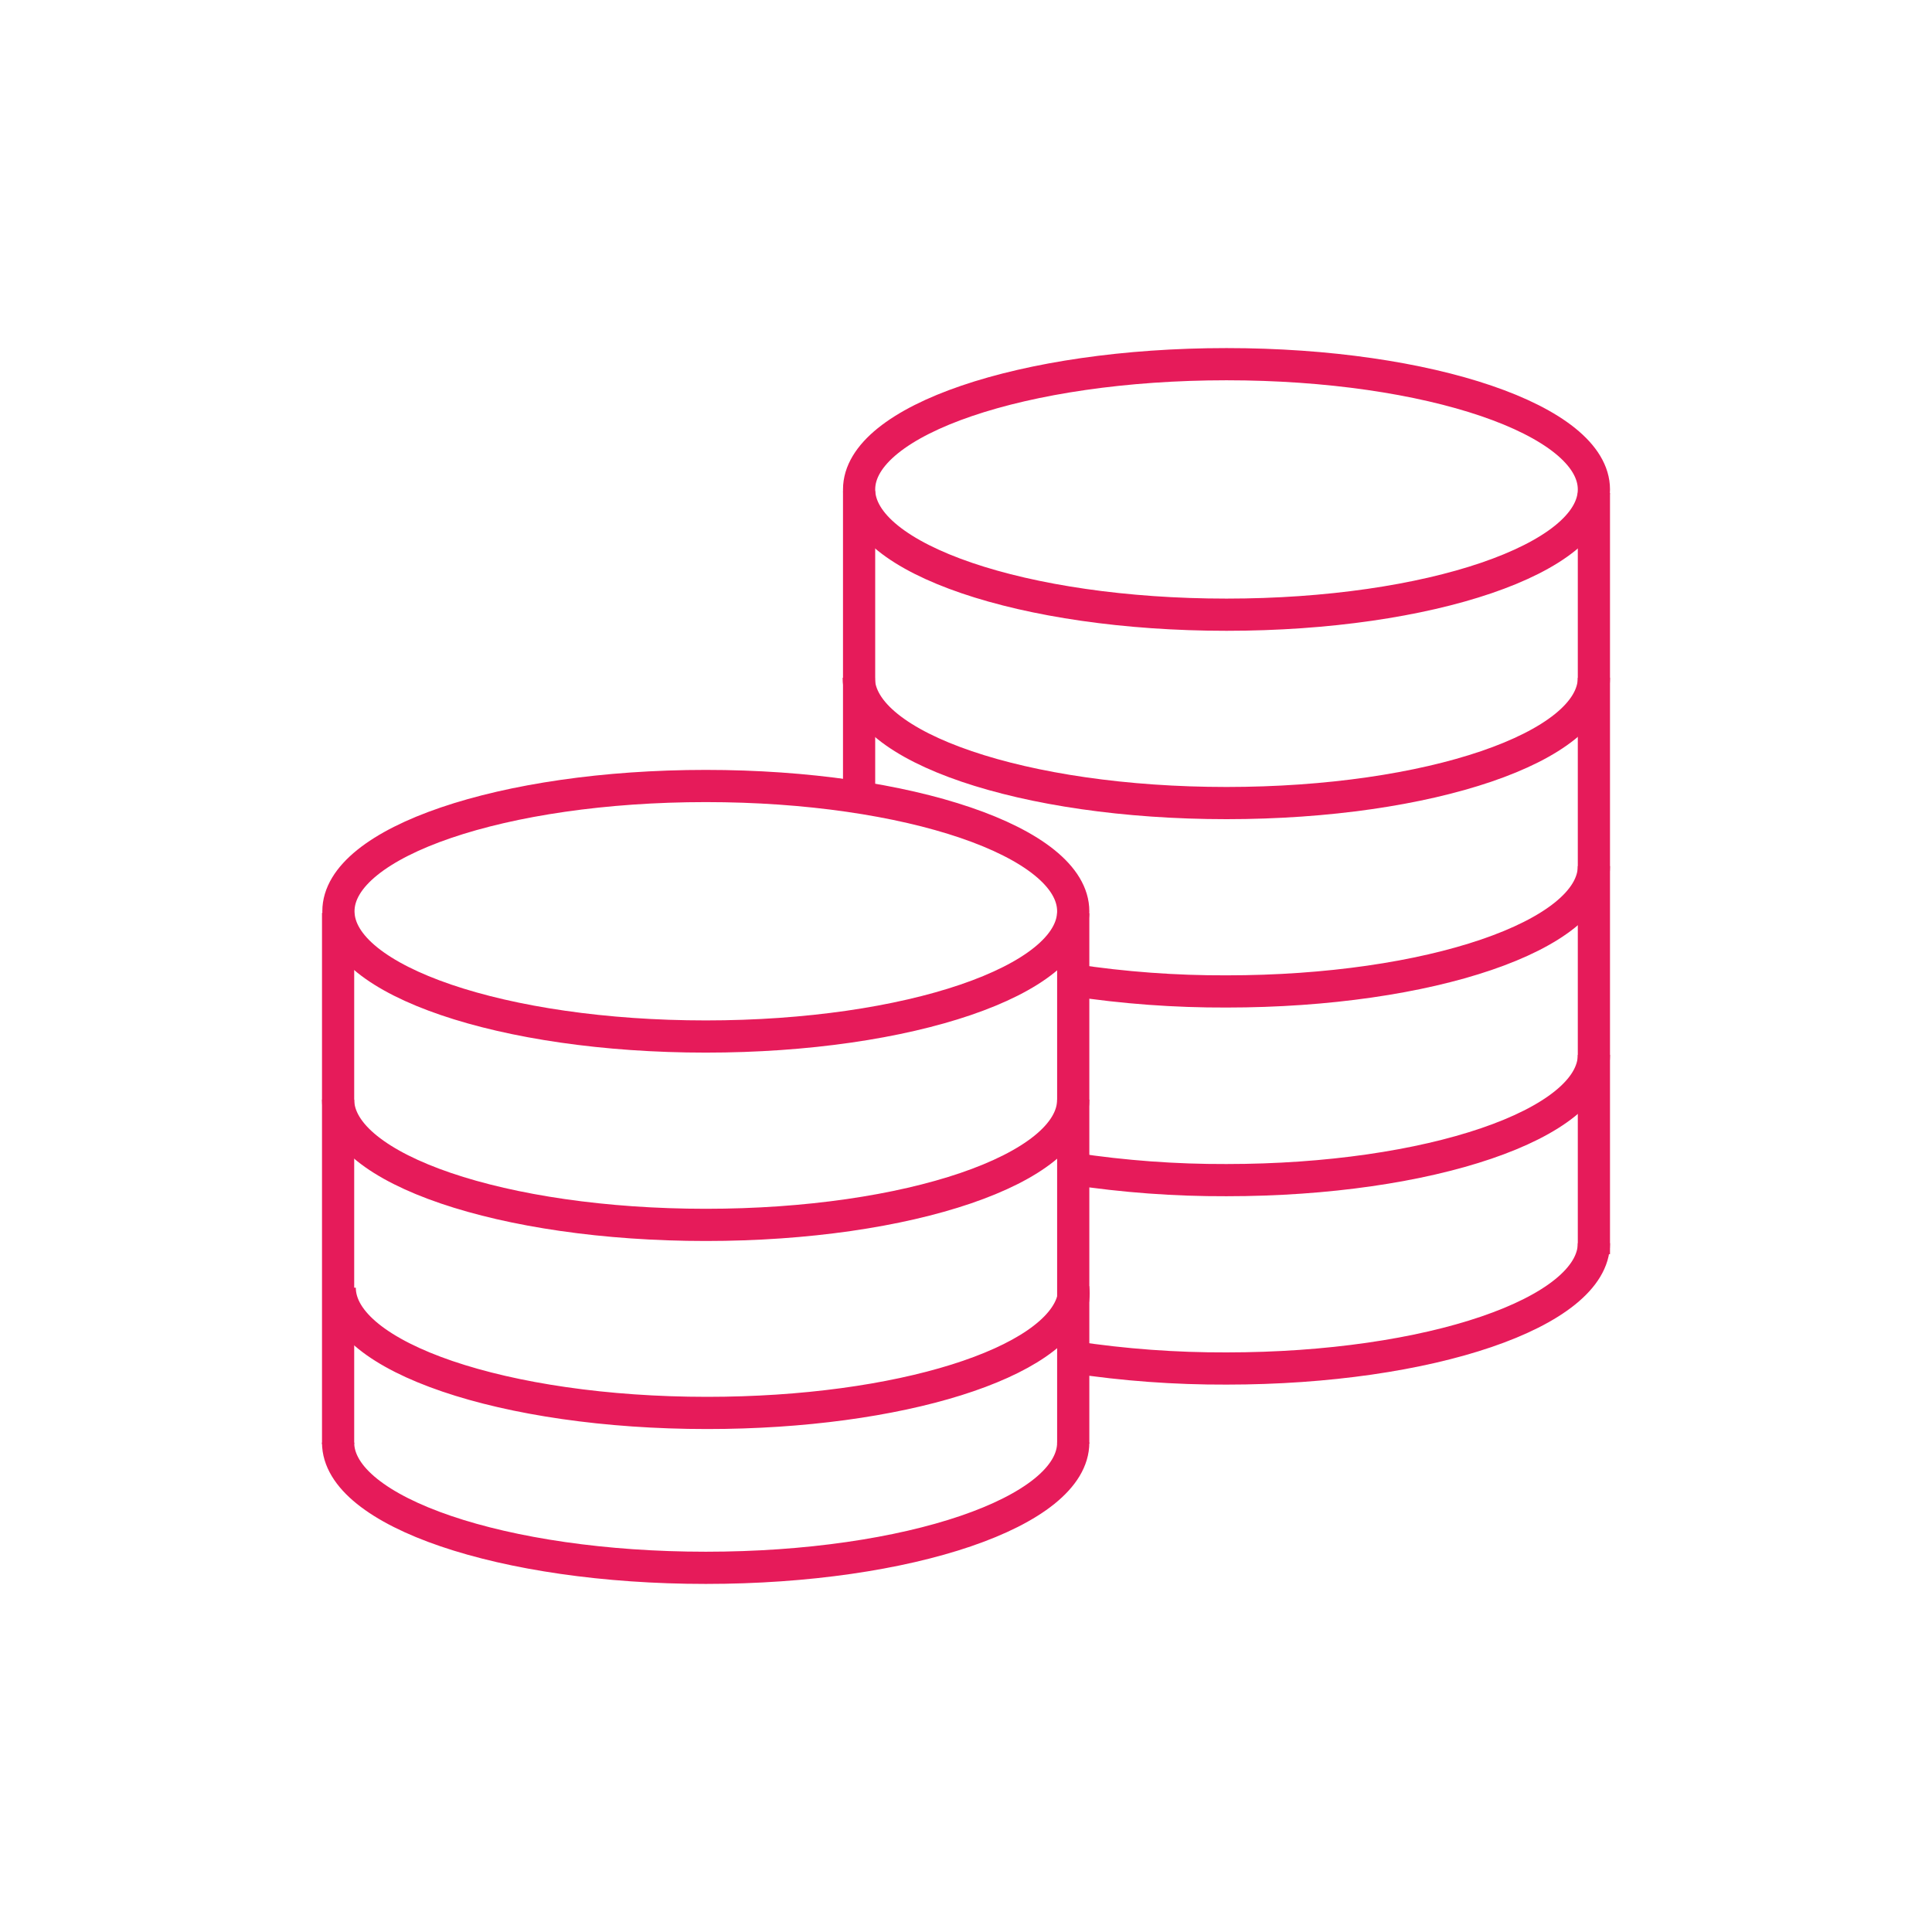
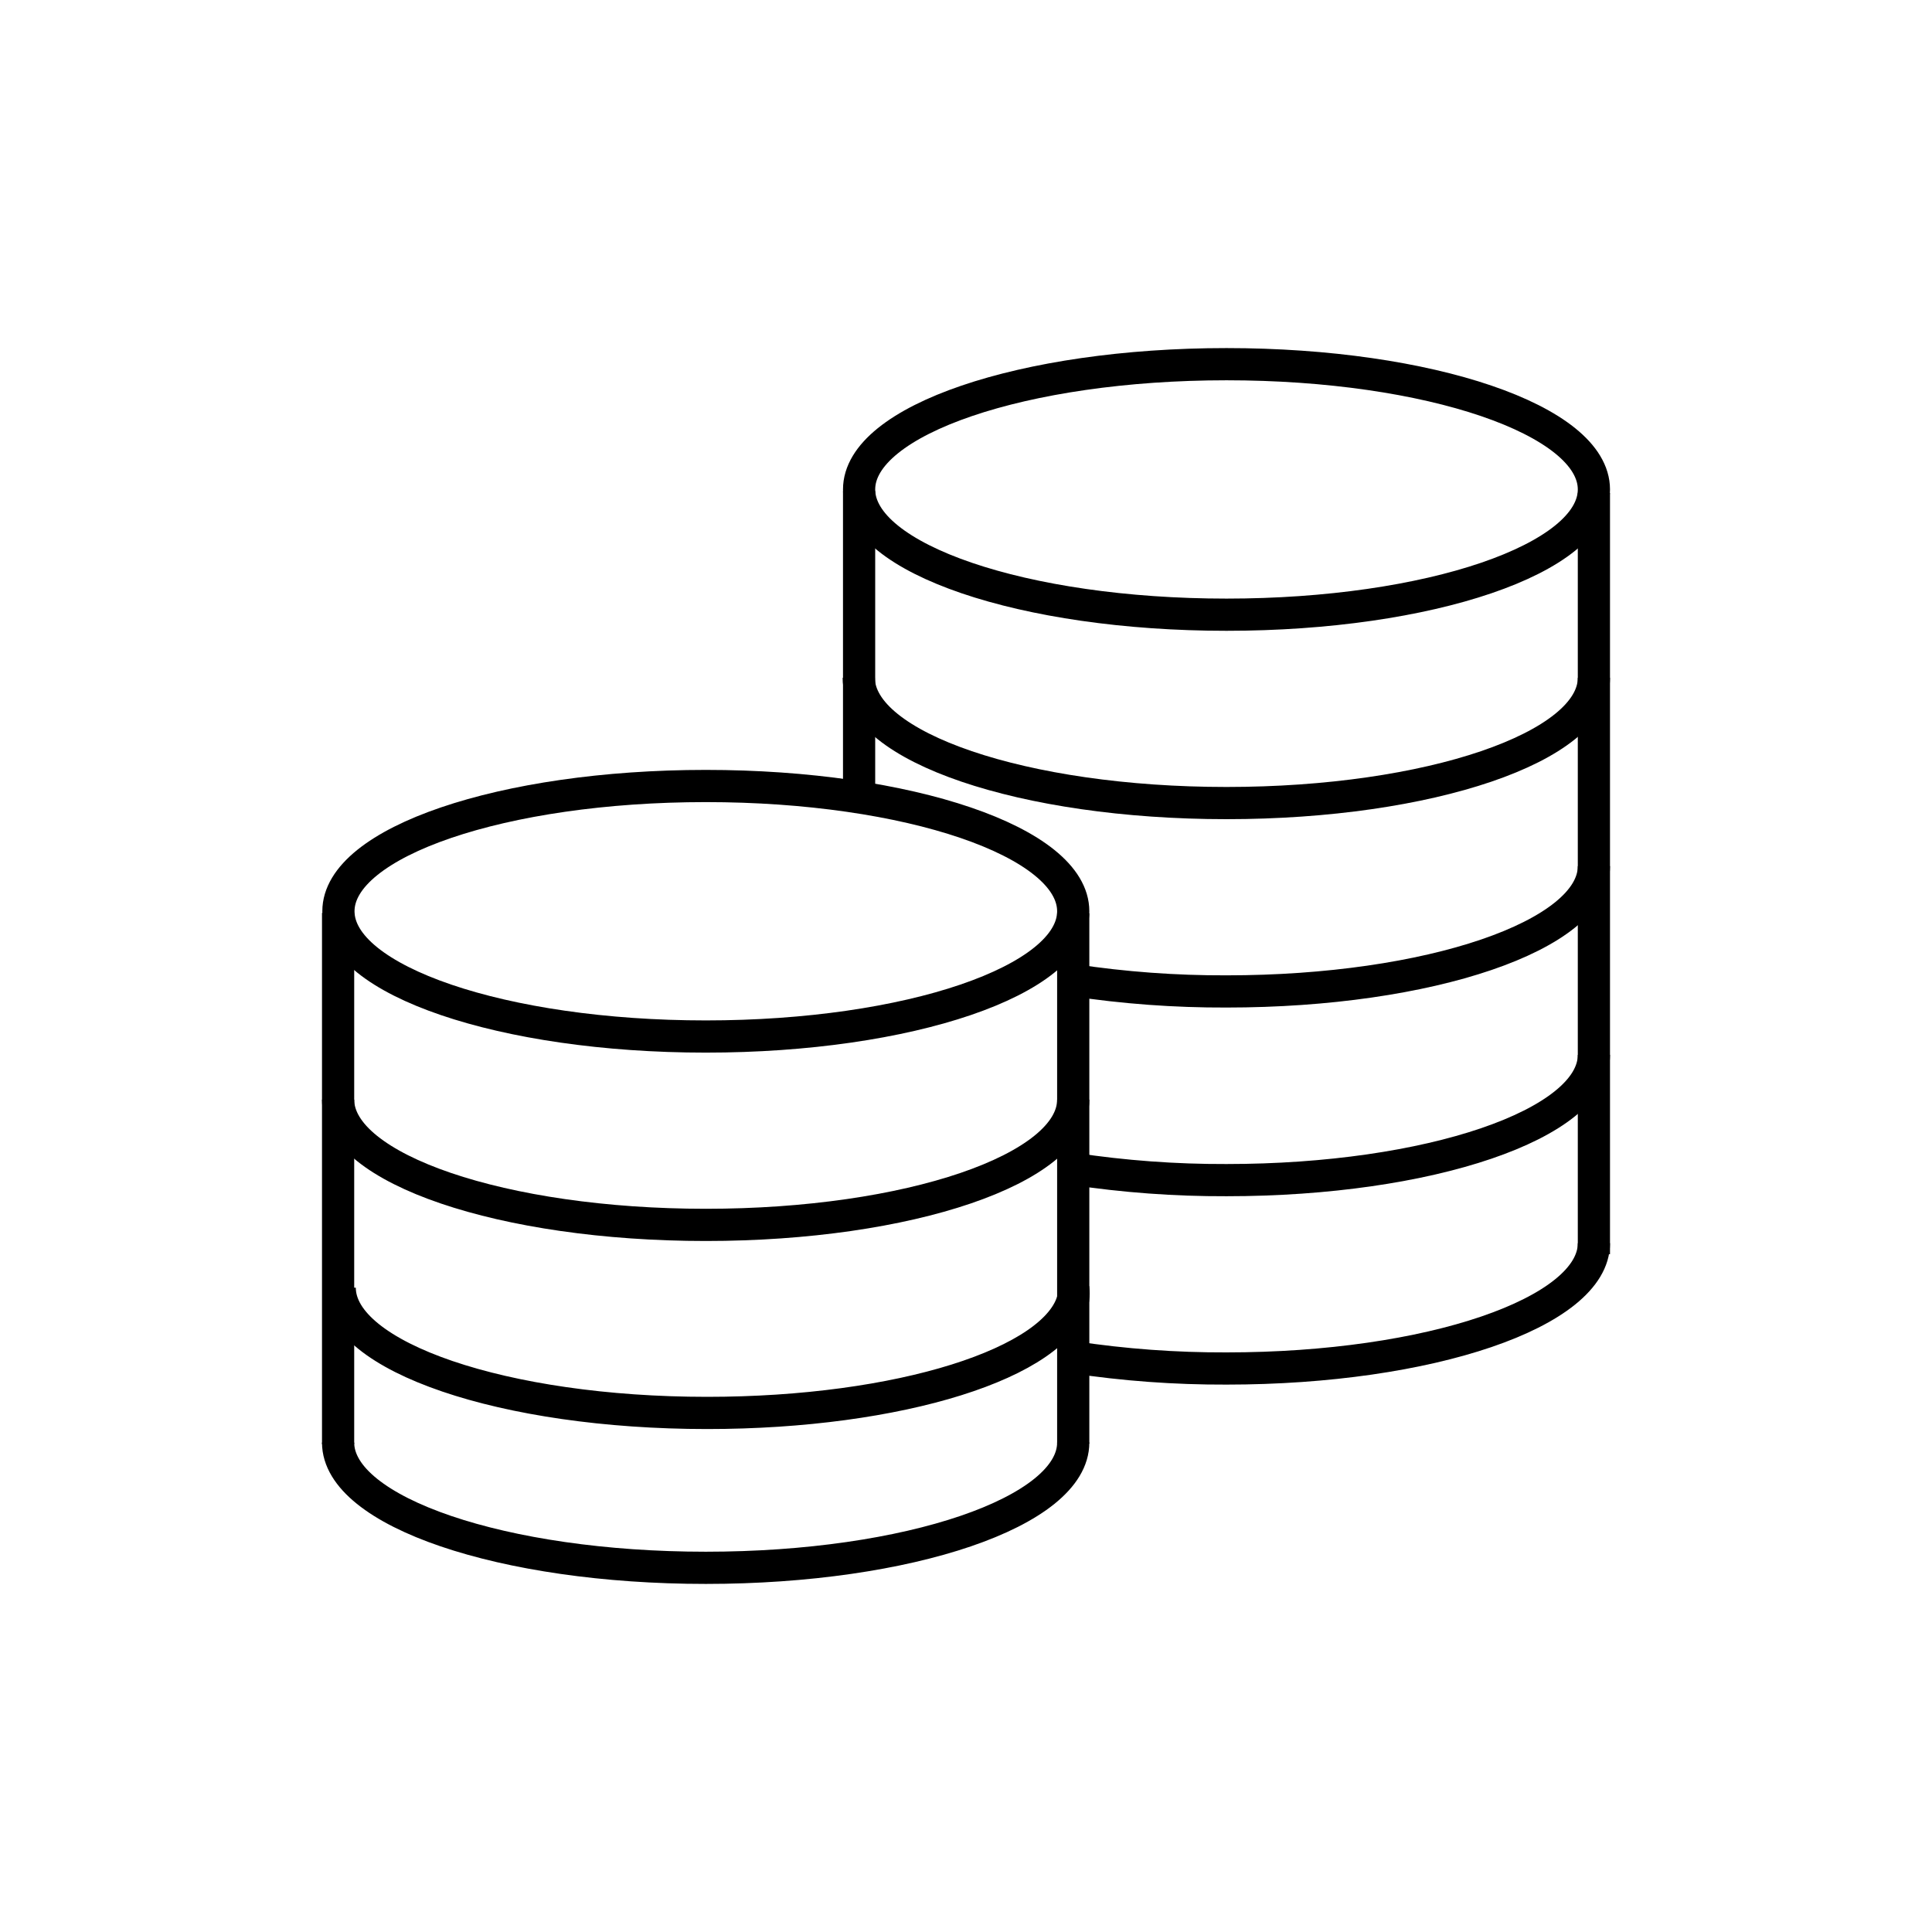
<svg xmlns="http://www.w3.org/2000/svg" id="Ebene_2" data-name="Ebene 2" viewBox="0 0 60 60">
  <defs>
-     <style>.cls-1{fill:none;stroke:#E61B5A;stroke-miterlimit:10;}</style>
+     <style>.cls-1{fill:none;stroke:#000000;stroke-miterlimit:10;}</style>
  </defs>
  <g id="muenzen">
    <ellipse class="cls-1" cx="21.92" cy="28.3" rx="11.41" ry="3.89" />
    <path class="cls-1" d="M33.33,44.8c0,2.15-5.11,3.89-11.41,3.89S10.5,46.95,10.5,44.8" />
    <line class="cls-1" x1="10.5" y1="44.85" x2="10.5" y2="28.35" />
    <line class="cls-1" x1="33.33" y1="44.83" x2="33.33" y2="28.36" />
    <path class="cls-1" d="M33.33,34.15c0,2.15-5.11,3.89-11.41,3.89S10.5,36.3,10.5,34.15" />
    <path class="cls-1" d="M33.33,40a1.37,1.37,0,0,1,0,.33c-.49,2-5.4,3.55-11.37,3.55-6.3,0-11.41-1.74-11.41-3.89" />
    <ellipse class="cls-1" cx="38.09" cy="15.2" rx="11.41" ry="3.89" />
    <line class="cls-1" x1="26.68" y1="24.75" x2="26.68" y2="15.25" />
    <line class="cls-1" x1="49.5" y1="38.95" x2="49.5" y2="15.31" />
    <path class="cls-1" d="M49.5,21.05c0,2.15-5.11,3.89-11.41,3.89S26.67,23.2,26.67,21.05" />
    <path class="cls-1" d="M49.5,26.9c0,2.15-5.11,3.89-11.41,3.89a31.05,31.05,0,0,1-4.76-.35" />
    <path class="cls-1" d="M49.5,32.76c0,2.15-5.11,3.89-11.41,3.89a31.05,31.05,0,0,1-4.76-.35" />
    <path class="cls-1" d="M49.5,38.61c0,2.15-5.11,3.89-11.41,3.89a31,31,0,0,1-4.76-.35" />
  </g>
</svg>
